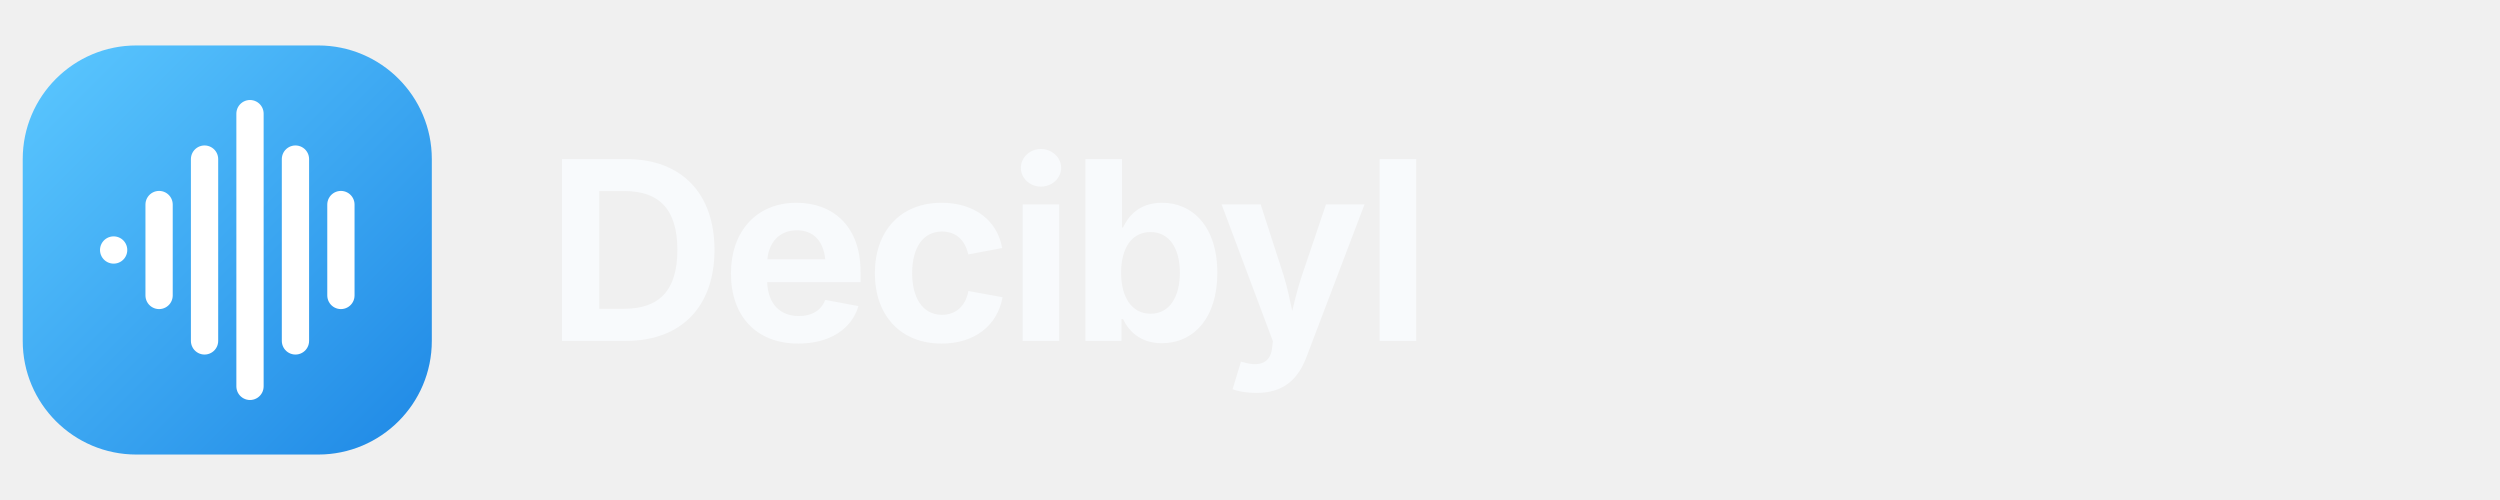
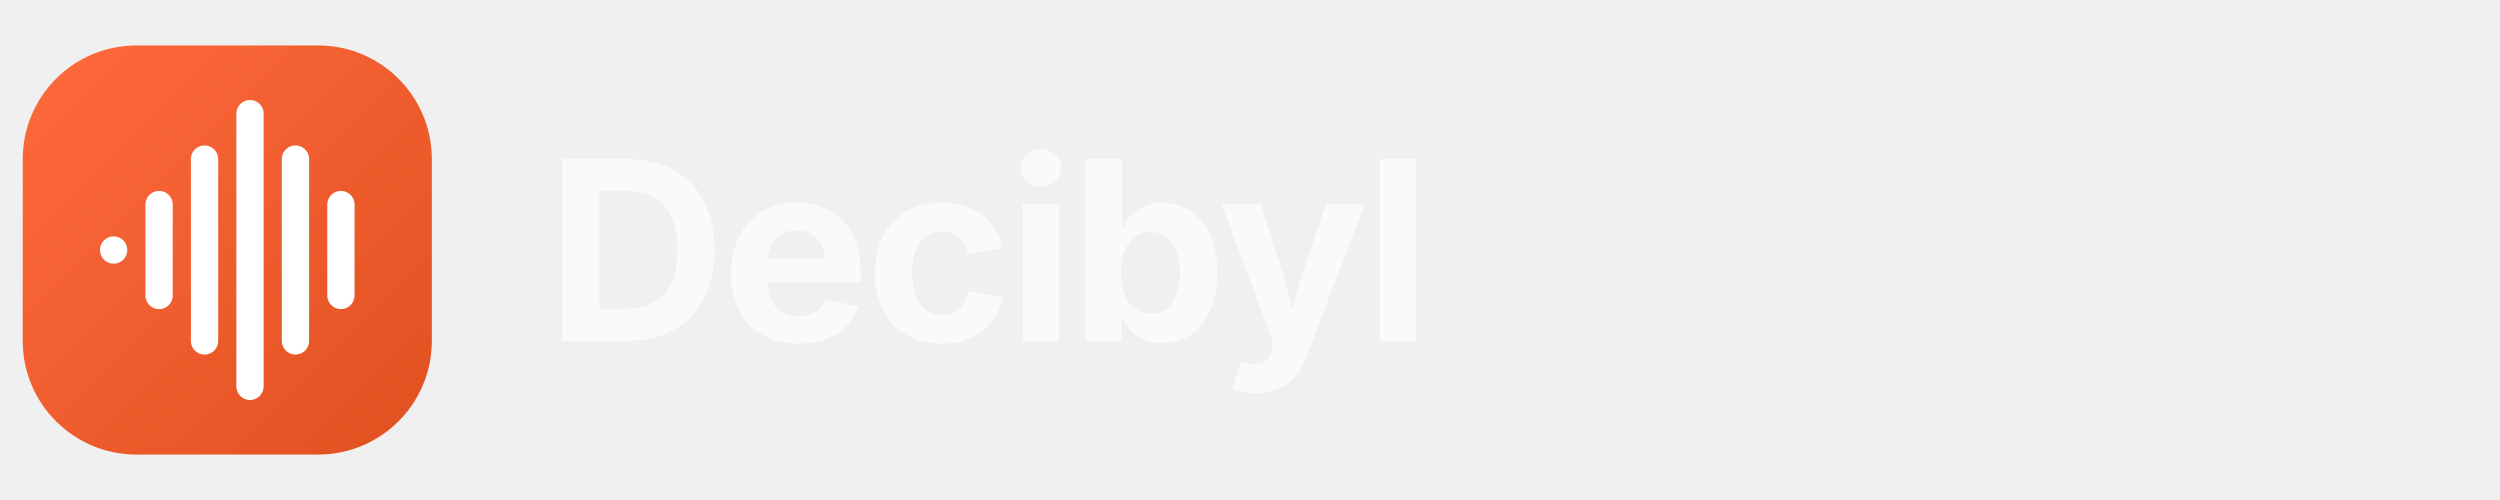
<svg xmlns="http://www.w3.org/2000/svg" viewBox="0 0 220 44" fill="none">
  <defs>
    <linearGradient id="ewgi" x1="0" y1="0" x2="1" y2="1">
-       <stop offset="0" stop-color="#5CC8FF" />
-       <stop offset="1" stop-color="#1E88E5" />
+       <stop offset="0" stop-color="#FF6A3D" />
+       <stop offset="1" stop-color="#E0501F" />
    </linearGradient>
  </defs>
  <g>
    <rect x="2" y="4" width="36" height="36" rx="10" fill="url(#ewgi)" />
    <g stroke="#fff" stroke-width="2.4" stroke-linecap="round">
      <line x1="10" y1="22" x2="10" y2="22" />
      <line x1="14" y1="18" x2="14" y2="26" />
      <line x1="18" y1="14" x2="18" y2="30" />
      <line x1="22" y1="10" x2="22" y2="34" />
      <line x1="26" y1="14" x2="26" y2="30" />
      <line x1="30" y1="18" x2="30" y2="26" />
    </g>
  </g>
  <text x="48" y="30" font-family="'Inter', system-ui, sans-serif" font-weight="700" font-size="22" fill="#F8FAFC" letter-spacing="-0.02em">Decibyl</text>
</svg>
